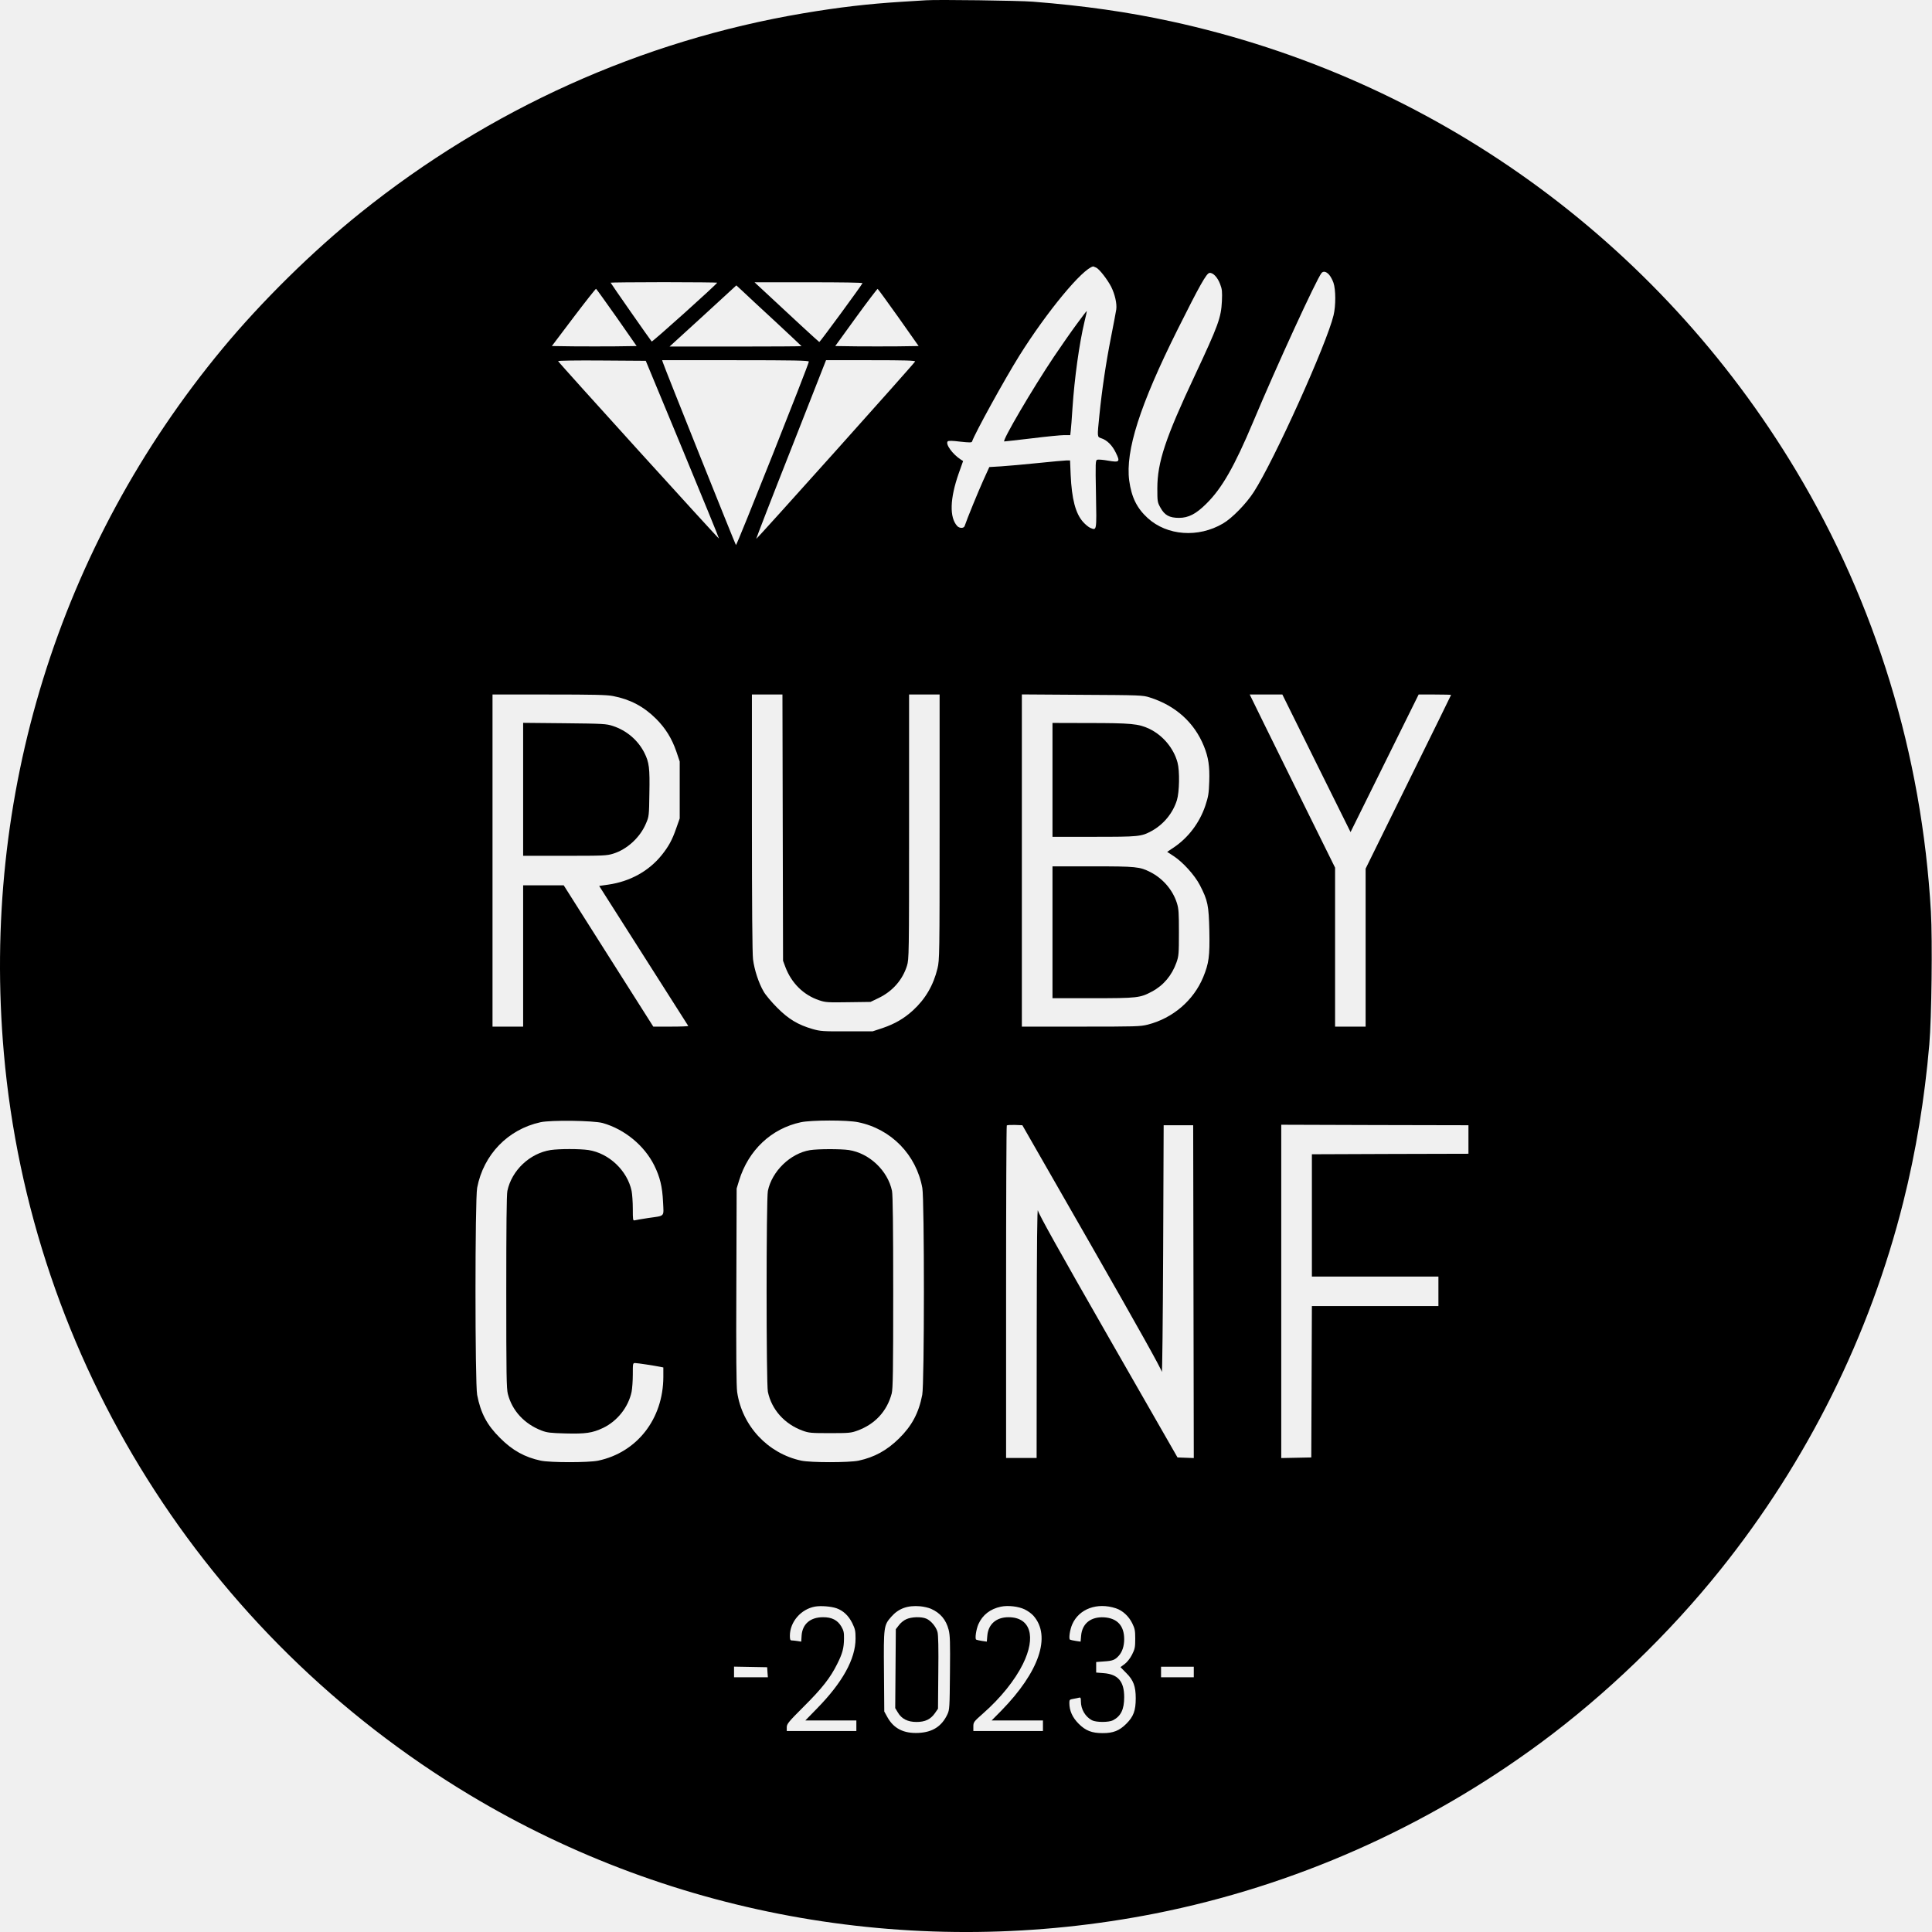
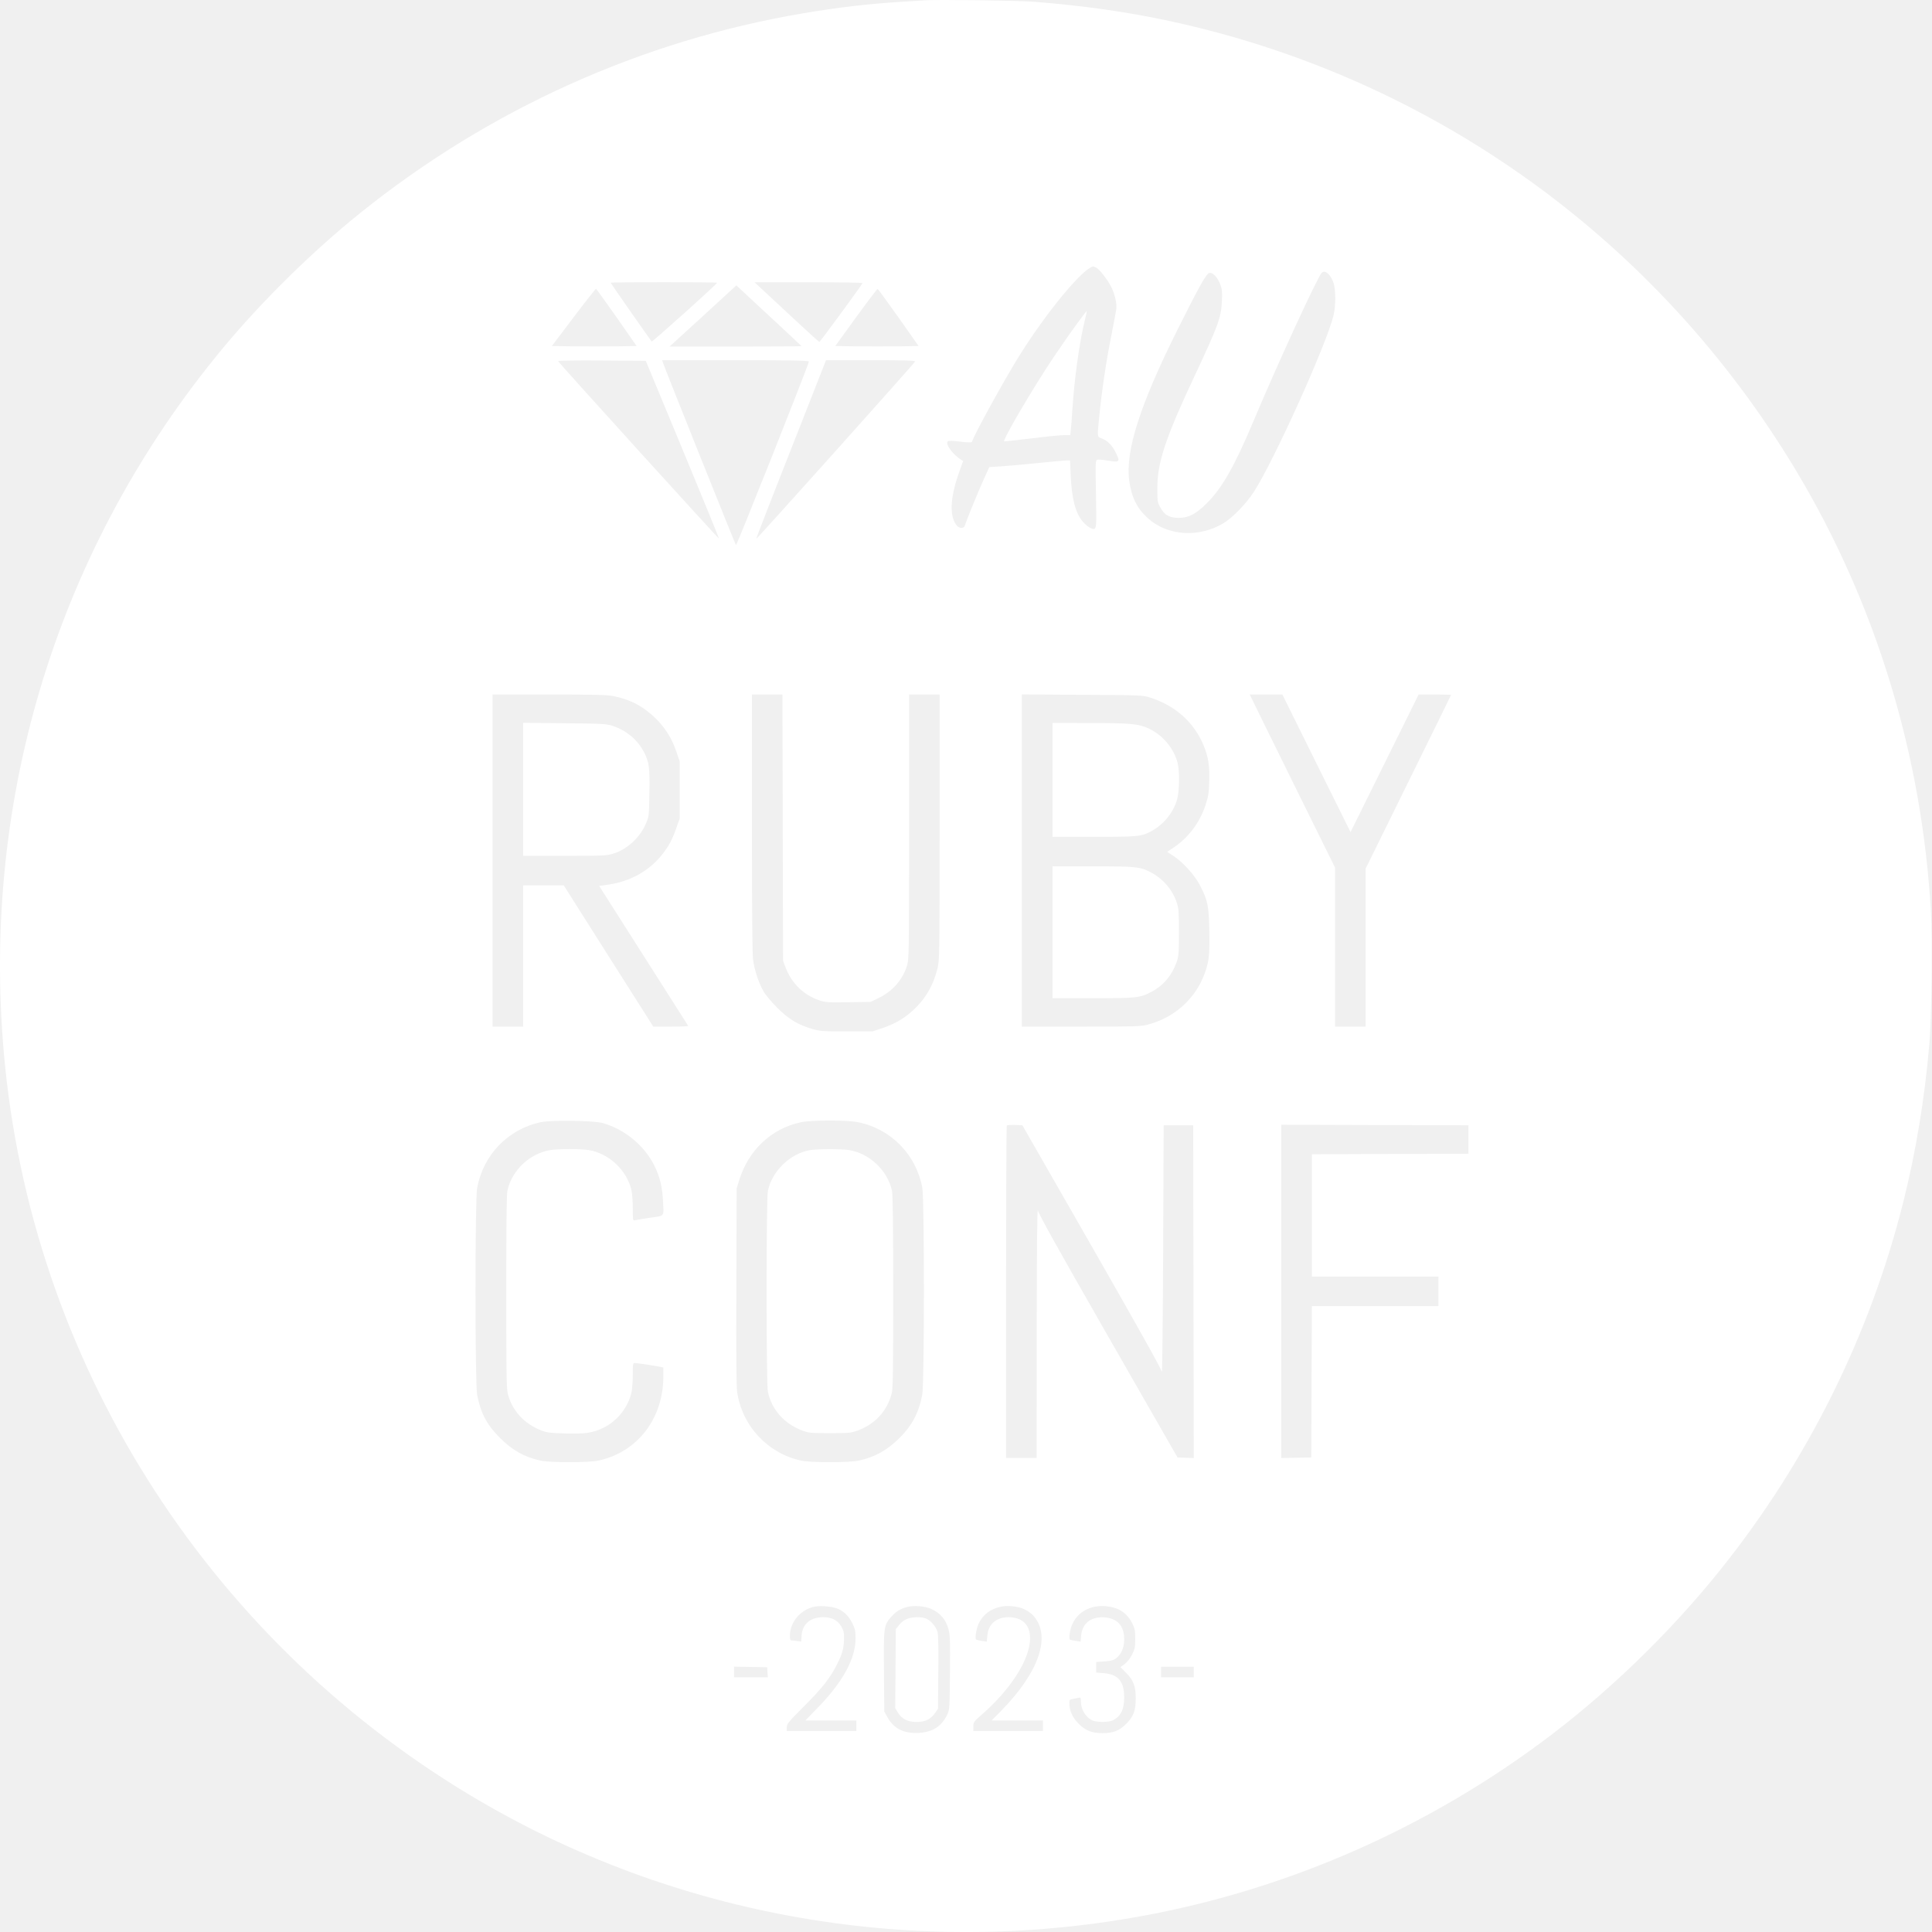
<svg xmlns="http://www.w3.org/2000/svg" version="1.0" width="1831.934pt" height="1832.206pt" viewBox="0 0 1831.934 1832.206" preserveAspectRatio="xMidYMid meet">
-   <g transform="translate(-0.924753,1832.641) rotate(-360.00) scale(0.095238,-0.095238)" fill="" stroke="none">
+   <g transform="translate(-0.924753,1832.641) rotate(-360.00) scale(0.095238,-0.095238)" fill="#ffffff" stroke="none">
    <path d="M9230 19240 c-32 -2 -141 -9 -242 -15 -334 -21 -621 -54 -982 -115 -1609 -272 -3122 -954 -4409 -1988 -475 -381 -985 -884 -1372 -1351 -1630 -1967 -2402 -4454 -2177 -7014 267 -3049 1996 -5800 4641 -7389 2037 -1223 4472 -1644 6825 -1179 1382 274 2694 855 3837 1699 650 480 1281 1088 1790 1724 865 1079 1489 2335 1821 3662 125 497 213 1030 259 1567 23 261 32 1036 16 1322 -89 1565 -550 3072 -1343 4394 -1377 2296 -3619 3908 -6223 4473 -427 93 -868 156 -1376 196 -134 11 -953 22 -1065 14z m1695 -2662 c32 -15 111 -117 149 -190 38 -76 59 -170 51 -227 -4 -27 -28 -153 -53 -280 -49 -247 -90 -523 -115 -774 -22 -218 -23 -214 18 -228 57 -18 110 -70 145 -143 46 -93 39 -100 -78 -80 -48 9 -96 12 -107 9 -17 -7 -18 -28 -12 -344 7 -370 8 -361 -56 -335 -17 7 -50 34 -73 60 -75 85 -112 228 -123 468 l-6 144 -35 0 c-19 0 -147 -12 -284 -26 -138 -14 -303 -29 -368 -33 l-117 -7 -60 -132 c-49 -109 -161 -381 -186 -456 -9 -24 -52 -23 -74 1 -78 86 -73 272 15 523 l44 124 -25 16 c-81 53 -154 154 -128 180 7 7 47 7 124 -3 92 -10 115 -10 118 1 28 82 320 613 471 855 275 439 630 868 736 889 1 0 14 -6 29 -12z m2318 -69 c15 -16 35 -53 45 -82 23 -68 24 -227 1 -323 -67 -283 -594 -1451 -795 -1761 -74 -115 -216 -261 -306 -313 -246 -145 -557 -122 -750 54 -108 99 -161 207 -184 373 -39 297 106 751 481 1503 220 440 288 561 318 565 35 5 81 -43 107 -113 19 -50 21 -74 17 -168 -8 -165 -35 -239 -270 -741 -292 -621 -373 -864 -373 -1123 0 -132 1 -139 32 -194 41 -74 89 -100 184 -100 94 0 170 39 273 142 155 153 279 371 465 813 234 558 630 1420 681 1483 18 21 45 16 74 -15z m-6092 -81 c0 -13 -646 -593 -652 -586 -15 17 -409 581 -409 586 0 2 239 5 530 5 292 0 531 -3 531 -5z m1447 -5 c-8 -21 -424 -588 -430 -586 -6 2 -284 258 -603 556 l-42 39 539 0 c325 0 538 -3 536 -9z m-867 -383 c143 -133 260 -243 260 -244 0 -2 -296 -4 -657 -4 l-657 0 333 304 332 305 65 -60 c35 -34 181 -169 324 -301z m-1580 41 l198 -284 -208 -3 c-114 -1 -304 -1 -422 0 l-214 3 216 286 c119 157 220 285 224 284 4 -2 96 -130 206 -286z m2806 0 l200 -284 -204 -3 c-113 -1 -300 -1 -415 0 l-211 3 207 286 c114 157 211 284 215 283 4 -1 97 -129 208 -285z m-2151 -1313 c201 -485 364 -884 363 -888 -3 -6 -1596 1750 -1602 1767 -2 5 193 8 435 6 l438 -3 366 -882z m1258 874 c0 -26 -718 -1835 -726 -1827 -7 8 -711 1765 -727 1817 l-8 24 731 0 c576 0 730 -3 730 -14z m1058 1 c-6 -17 -1577 -1771 -1582 -1766 -2 2 153 403 346 891 l349 888 446 0 c341 0 444 -3 441 -13z m-3009 -3331 c172 -33 306 -104 429 -226 95 -95 158 -197 203 -328 l33 -98 0 -283 0 -284 -35 -99 c-40 -116 -76 -181 -146 -268 -128 -158 -314 -261 -530 -292 l-91 -13 441 -693 c242 -381 443 -696 446 -701 3 -4 -74 -7 -171 -7 l-177 0 -446 703 -446 704 -202 0 -202 0 0 -704 0 -703 -153 0 -152 0 0 1653 0 1654 561 0 c439 0 577 -3 638 -15z m1691 -1311 l3 -1325 23 -62 c61 -161 181 -280 338 -332 62 -21 85 -22 289 -19 l221 3 79 38 c140 67 240 181 284 322 20 66 21 101 21 1384 l0 1317 152 0 152 0 0 -1320 c0 -1278 -1 -1324 -21 -1407 -40 -167 -121 -306 -245 -419 -89 -81 -179 -133 -301 -175 l-100 -33 -257 0 c-238 -1 -264 1 -341 23 -145 42 -240 99 -352 212 -55 55 -116 127 -135 161 -49 83 -93 217 -106 322 -7 58 -11 536 -11 1363 l0 1273 152 0 152 0 3 -1326z m3654 1297 c257 -81 445 -250 540 -486 45 -111 58 -200 53 -351 -4 -120 -9 -150 -39 -241 -58 -172 -172 -322 -319 -419 l-61 -41 63 -41 c93 -60 211 -191 262 -289 80 -155 89 -200 95 -458 5 -253 -5 -322 -61 -459 -96 -232 -302 -409 -552 -473 -76 -19 -117 -20 -668 -20 l-586 0 0 1654 0 1654 601 -4 c579 -3 604 -4 672 -26z m1660 -656 l340 -685 339 685 339 685 161 0 c89 0 162 -2 162 -4 0 -2 -192 -393 -426 -867 l-425 -863 0 -787 0 -786 -152 0 -152 0 0 791 0 792 -285 576 c-157 317 -348 705 -425 862 l-140 286 162 0 163 0 339 -685z m-7107 -3582 c219 -62 415 -224 514 -423 57 -116 80 -211 87 -362 7 -154 24 -136 -149 -161 -64 -10 -124 -20 -134 -23 -17 -4 -18 6 -18 116 0 67 -6 146 -12 177 -43 203 -225 375 -429 407 -89 13 -291 13 -378 0 -208 -33 -387 -203 -430 -407 -8 -39 -11 -354 -11 -1009 0 -822 2 -961 16 -1014 43 -166 164 -297 335 -363 54 -21 88 -25 237 -29 202 -5 268 4 376 55 142 68 252 207 284 360 6 31 12 108 12 171 0 112 0 115 23 115 23 0 193 -26 252 -38 l29 -6 0 -96 c-2 -417 -262 -750 -649 -832 -96 -20 -475 -20 -571 0 -160 34 -283 102 -407 227 -130 129 -192 247 -227 428 -22 114 -22 1948 0 2062 63 330 306 582 631 653 105 23 528 17 619 -8z m2544 8 c329 -67 579 -324 639 -655 21 -119 21 -1949 -1 -2060 -35 -181 -103 -308 -231 -434 -121 -119 -245 -187 -403 -221 -96 -20 -474 -20 -570 0 -333 71 -590 346 -639 684 -8 59 -11 368 -8 1055 l3 971 24 79 c93 303 321 518 616 581 106 22 462 23 570 0z m2326 -1236 c463 -809 693 -1221 698 -1250 4 -24 10 519 13 1206 l5 1250 147 0 147 0 3 -1657 3 -1657 -81 3 -81 3 -690 1204 c-497 868 -692 1218 -700 1255 -7 35 -11 -332 -12 -1207 l-1 -1257 -152 0 -152 0 0 1652 c0 909 3 1655 7 1659 4 4 41 6 81 5 l74 -3 691 -1206z m3751 1064 l0 -142 -780 -2 -779 -3 0 -609 0 -609 630 0 630 0 0 -147 0 -147 -630 0 -630 0 -3 -753 -3 -754 -149 -3 -150 -3 0 1660 0 1659 932 -3 932 -2 0 -142z m-6292 -4668 c67 -24 119 -73 156 -147 29 -60 33 -78 33 -154 0 -203 -129 -437 -385 -698 l-115 -118 254 0 254 0 0 -53 0 -52 -347 0 -346 0 0 36 c0 34 14 52 170 208 181 180 264 286 332 423 53 105 67 159 68 252 1 62 -3 81 -27 122 -37 63 -95 93 -182 92 -126 0 -204 -67 -213 -180 l-4 -63 -38 6 c-21 3 -47 6 -57 6 -14 0 -18 10 -18 46 0 138 110 266 251 291 59 10 159 2 214 -17z m940 -5 c93 -41 150 -108 176 -209 14 -54 16 -123 13 -429 -3 -344 -4 -367 -25 -412 -56 -120 -147 -179 -288 -186 -147 -7 -247 43 -310 157 l-31 56 -3 397 c-4 450 -2 462 73 547 72 82 162 115 287 104 34 -3 83 -14 108 -25z m933 -6 c30 -14 70 -43 88 -64 178 -203 57 -558 -321 -945 l-96 -97 256 0 255 0 0 -53 0 -52 -346 0 -347 0 0 44 c0 44 3 48 98 132 173 152 316 330 395 490 135 273 76 466 -141 467 -123 1 -204 -69 -213 -185 l-5 -58 -49 7 c-26 4 -52 10 -57 13 -14 9 0 102 22 153 41 93 119 153 224 175 71 15 175 3 237 -27z m908 11 c67 -22 128 -78 163 -149 26 -53 30 -72 30 -155 0 -86 -4 -102 -32 -158 -19 -37 -48 -74 -73 -93 l-42 -31 58 -59 c71 -70 94 -133 94 -251 0 -123 -22 -182 -94 -254 -69 -69 -131 -94 -237 -93 -106 0 -168 24 -237 93 -63 63 -93 131 -93 207 0 32 3 35 39 41 22 4 48 9 58 12 15 4 18 -2 18 -38 0 -78 44 -152 110 -187 42 -22 168 -22 210 0 78 41 111 108 111 230 0 157 -61 228 -204 239 l-75 6 0 53 0 52 79 6 c83 5 107 14 144 54 36 39 56 97 56 168 0 134 -70 209 -201 217 -132 7 -218 -62 -228 -184 l-5 -58 -48 7 c-27 4 -53 10 -58 13 -14 9 0 102 23 153 68 154 248 220 434 159z m-3469 -637 l4 -50 -169 0 -168 0 0 53 0 53 165 -3 165 -3 3 -50z m4245 3 l0 -53 -163 0 -163 0 0 53 0 52 163 0 163 0 0 -52z" />
    <path d="M10731 16015 c-54 -73 -155 -218 -225 -322 -216 -322 -523 -846 -496 -846 7 0 130 14 275 31 144 18 289 32 322 32 l60 0 5 45 c3 24 11 125 17 223 20 301 68 646 120 863 14 56 24 104 23 105 -2 2 -47 -57 -101 -131z" />
    <path d="M5219 11383 l0 -662 413 0 c387 0 418 1 483 21 140 43 270 163 328 303 29 67 30 76 33 297 5 253 -2 309 -50 405 -64 126 -177 222 -314 267 -65 21 -93 23 -481 27 l-412 4 0 -662z" />
    <path d="M10490 11477 l0 -567 412 0 c447 0 472 2 575 58 119 65 212 178 252 307 25 81 29 291 6 375 -38 142 -147 272 -282 336 -106 50 -181 57 -609 57 l-354 1 0 -567z" />
    <path d="M10490 9959 l0 -656 402 0 c443 0 470 3 588 66 115 61 199 161 245 291 22 63 24 85 24 296 0 197 -2 236 -20 294 -41 130 -139 245 -265 309 -105 53 -140 57 -572 57 l-402 0 0 -657z" />
    <path d="M8075 7790 c-195 -32 -379 -210 -419 -406 -17 -78 -17 -1922 0 -2000 37 -177 165 -321 345 -387 63 -23 83 -25 273 -25 190 0 210 2 273 25 176 64 295 193 342 370 12 47 15 217 15 1009 0 653 -4 969 -12 1008 -42 201 -224 375 -429 407 -81 12 -307 12 -388 -1z" />
    <path d="M9034 3119 c-24 -10 -57 -37 -73 -59 l-31 -40 -3 -393 -3 -393 26 -43 c37 -64 99 -95 185 -95 86 0 140 25 184 87 l31 45 3 360 c3 240 0 375 -8 404 -14 52 -66 114 -112 133 -49 21 -148 18 -199 -6z" />
  </g>
</svg>
